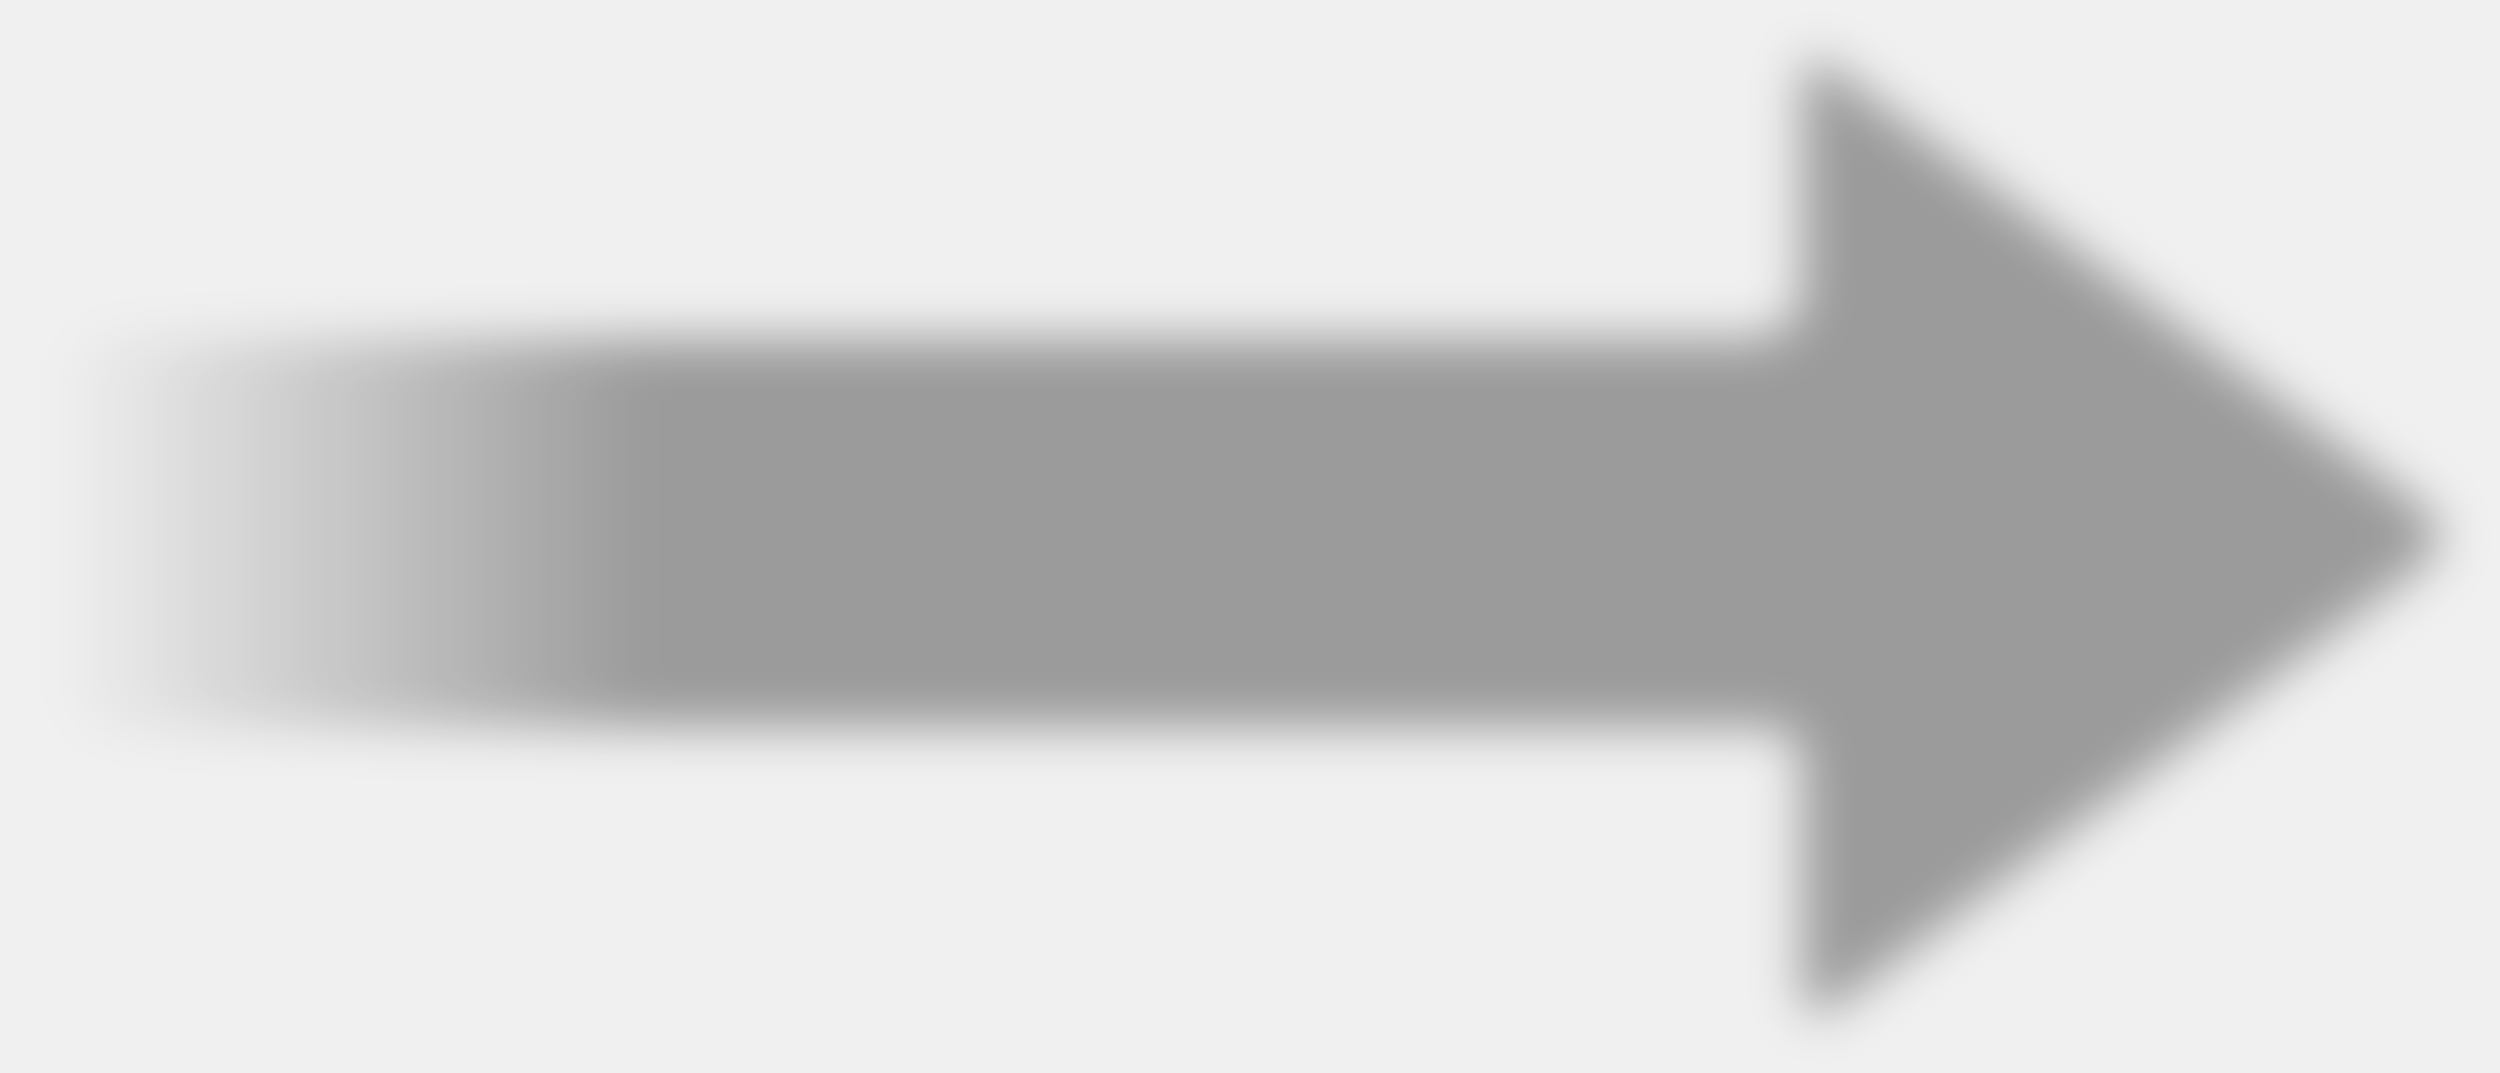
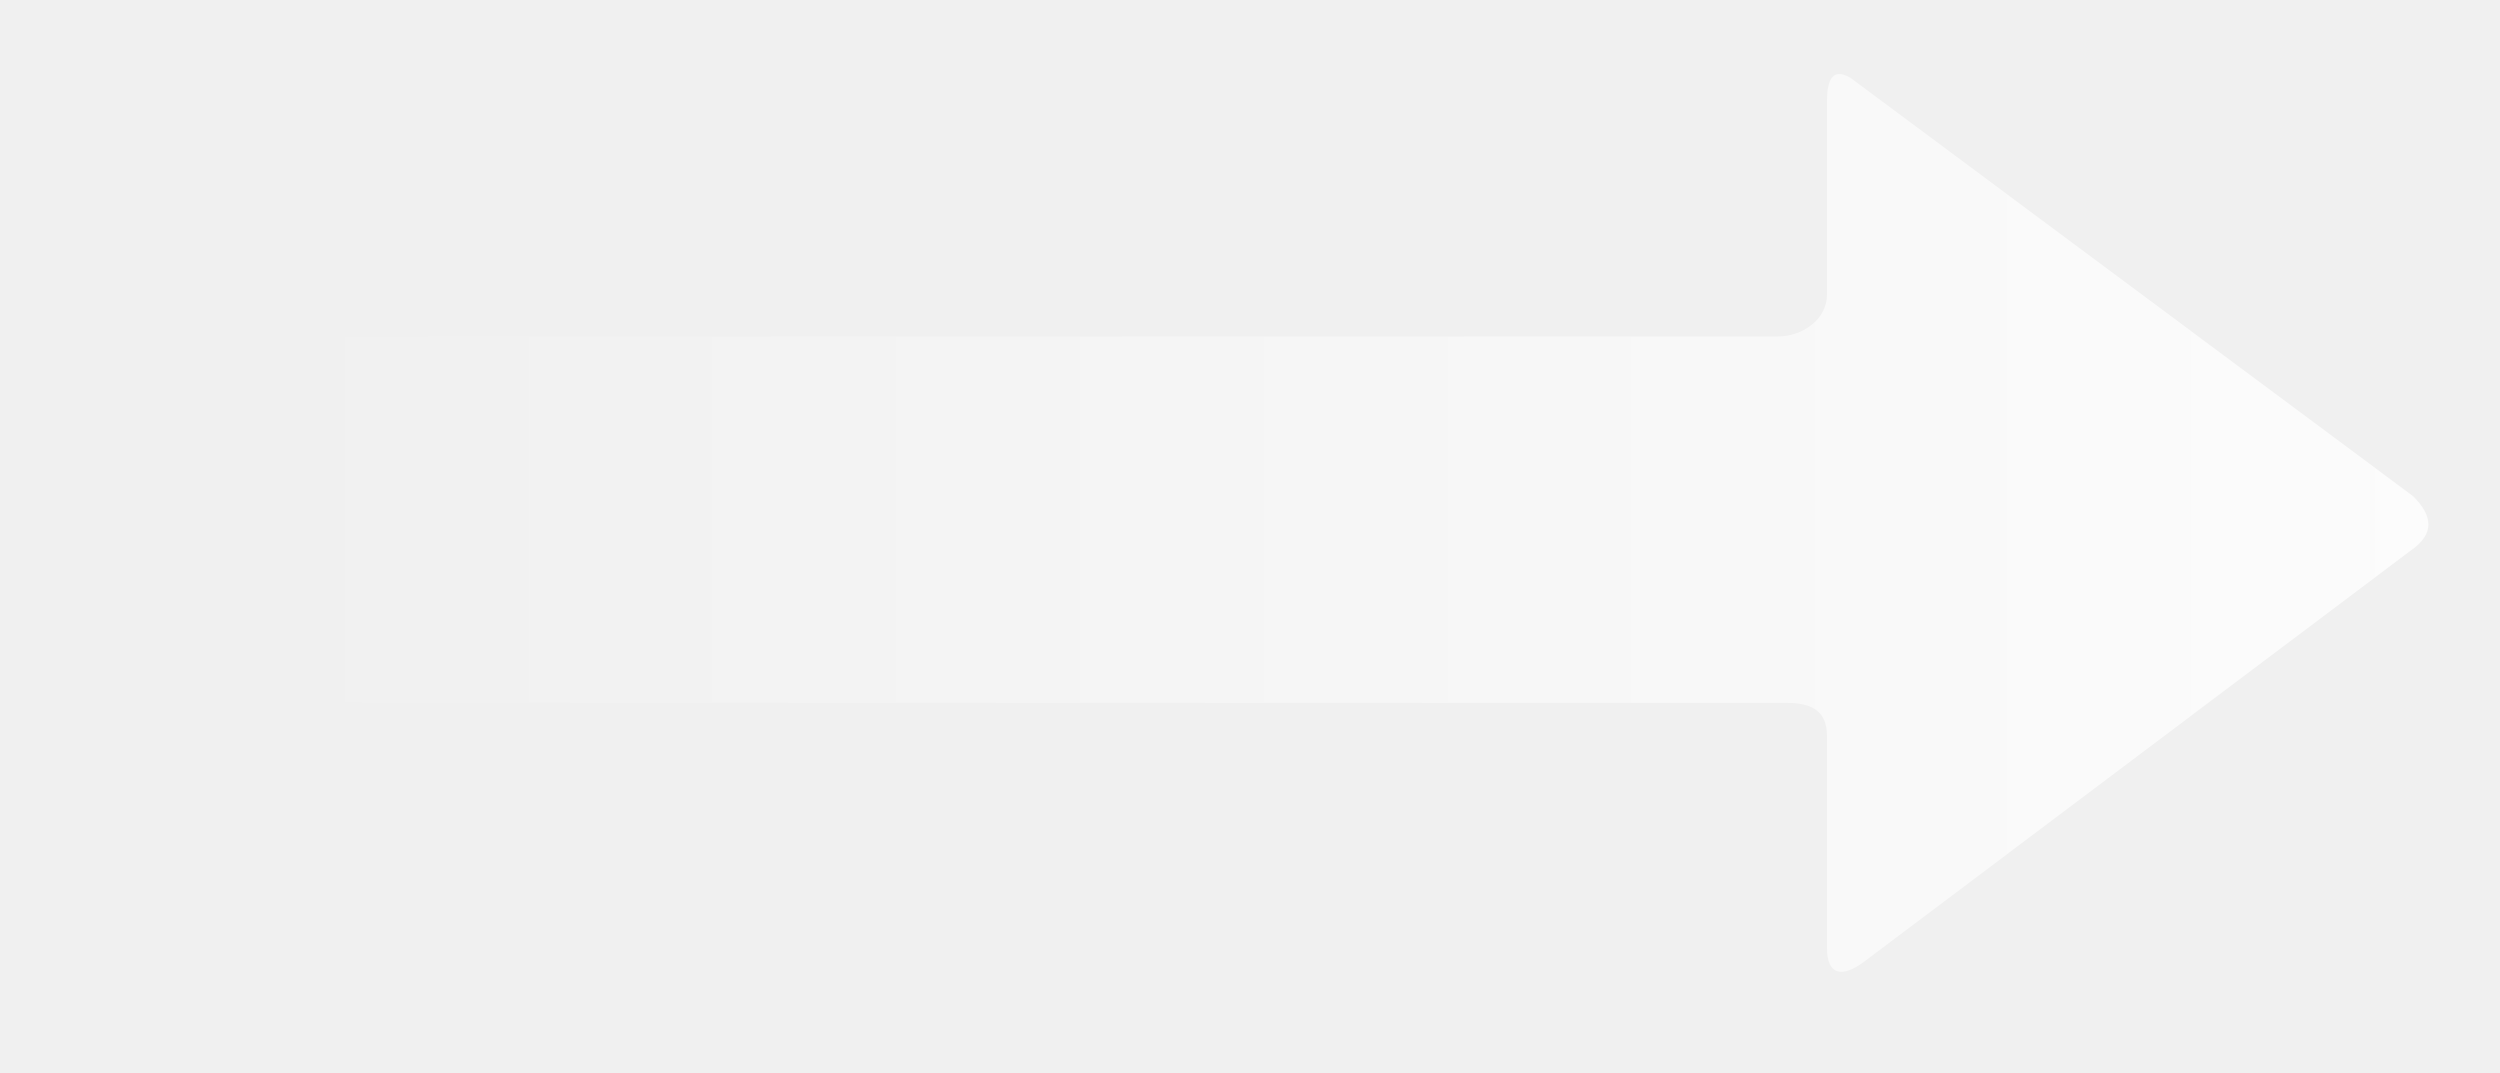
<svg xmlns="http://www.w3.org/2000/svg" xmlns:xlink="http://www.w3.org/1999/xlink" width="1267.29" height="543.885" id="svg2" version="1.1">
  <defs id="defs4">
-     <linearGradient id="linearGradient3013">
-       <stop style="stop-color:#000000;stop-opacity:1;" offset="0" id="stop3015" />
-       <stop style="stop-color:#000000;stop-opacity:0;" offset="1" id="stop3017" />
+     <linearGradient xlink:href="#linearGradient4419" id="linearGradient4425" x1="1347.245" y1="1931.661" x2="201.265" y2="1931.661" gradientUnits="userSpaceOnUse" gradientTransform="matrix(0.6742495,0,0,0.6742495,434.6683,757.801)" />
+     <linearGradient id="linearGradient4419">
+       <stop style="stop-color:#ffffff;stop-opacity:1;" offset="0" id="stop4421" />
+       <stop style="stop-color:#ffffff;stop-opacity:0;" offset="1" id="stop4423" />
    </linearGradient>
-     <linearGradient xlink:href="#linearGradient3013" id="linearGradient3019" x1="521.41" y1="1700.88" x2="224.254" y2="1700.88" gradientUnits="userSpaceOnUse" gradientTransform="translate(-84.85281,185.8681)" />
-     <filter id="filter3817" color-interpolation-filters="sRGB">
-       <feGaussianBlur stdDeviation="12.671" id="feGaussianBlur3819" />
-     </filter>
+     <linearGradient y2="1931.661" x2="201.265" y1="1931.661" x1="1347.245" gradientTransform="matrix(0.6742495,0,0,0.6742495,434.6683,757.801)" gradientUnits="userSpaceOnUse" id="linearGradient4488" xlink:href="#linearGradient4419" />
  </defs>
  <g id="layer1" transform="translate(-111.2664,-1627.505)">
-     <path style="opacity:0.352;fill:url(#linearGradient3019);fill-opacity:1;stroke:none;filter:url(#filter3817)" d="m 141.678,1819.068 0,152.533 c 0,11.452 9.207,24.664 24.997,24.664 l 836.406,0 c 13.201,0 21.454,4.388 21.454,17.762 l 0,114.147 c 0,14.245 7.797,16.512 20.102,7.257 l 293.857,-221.02 c 13.351,-9.163 11.901,-18.875 1.452,-29.323 l -302.842,-225.19 c -8.464,-4.887 -12.569,-0.761 -12.569,12.699 l 0,104.046 c 0,12.966 -12.69,22.481 -26.504,22.481 l -833.376,0 c -11.772,0 -22.977,8.257 -22.977,19.946 z" id="path3003" />
+     <g transform="matrix(1.397367,0,0,1.397367,-559.5813,-925.5971)" id="layer1-1" style="opacity:1;fill:#ffffff">
+       <path id="path3003-0" d="m 547.571,1962.587 0,102.845 c 0,7.721 6.208,16.63 16.854,16.63 l 563.947,0 c 8.901,0 14.465,2.958 14.465,11.976 l 0,76.964 c 0,9.605 5.257,11.133 13.554,4.893 l 198.133,-149.023 c 9.002,-6.178 8.024,-12.726 0.979,-19.771 l -204.191,-151.834 c -5.707,-3.295 -8.475,-0.513 -8.475,8.562 l 0,70.153 c 0,8.743 -8.556,15.158 -17.871,15.158 l -561.903,0 c -7.937,0 -15.492,5.567 -15.492,13.448 z" style="opacity:0.766;fill:url(#linearGradient4488);fill-opacity:1;stroke:none" />
+     </g>
  </g>
</svg>
